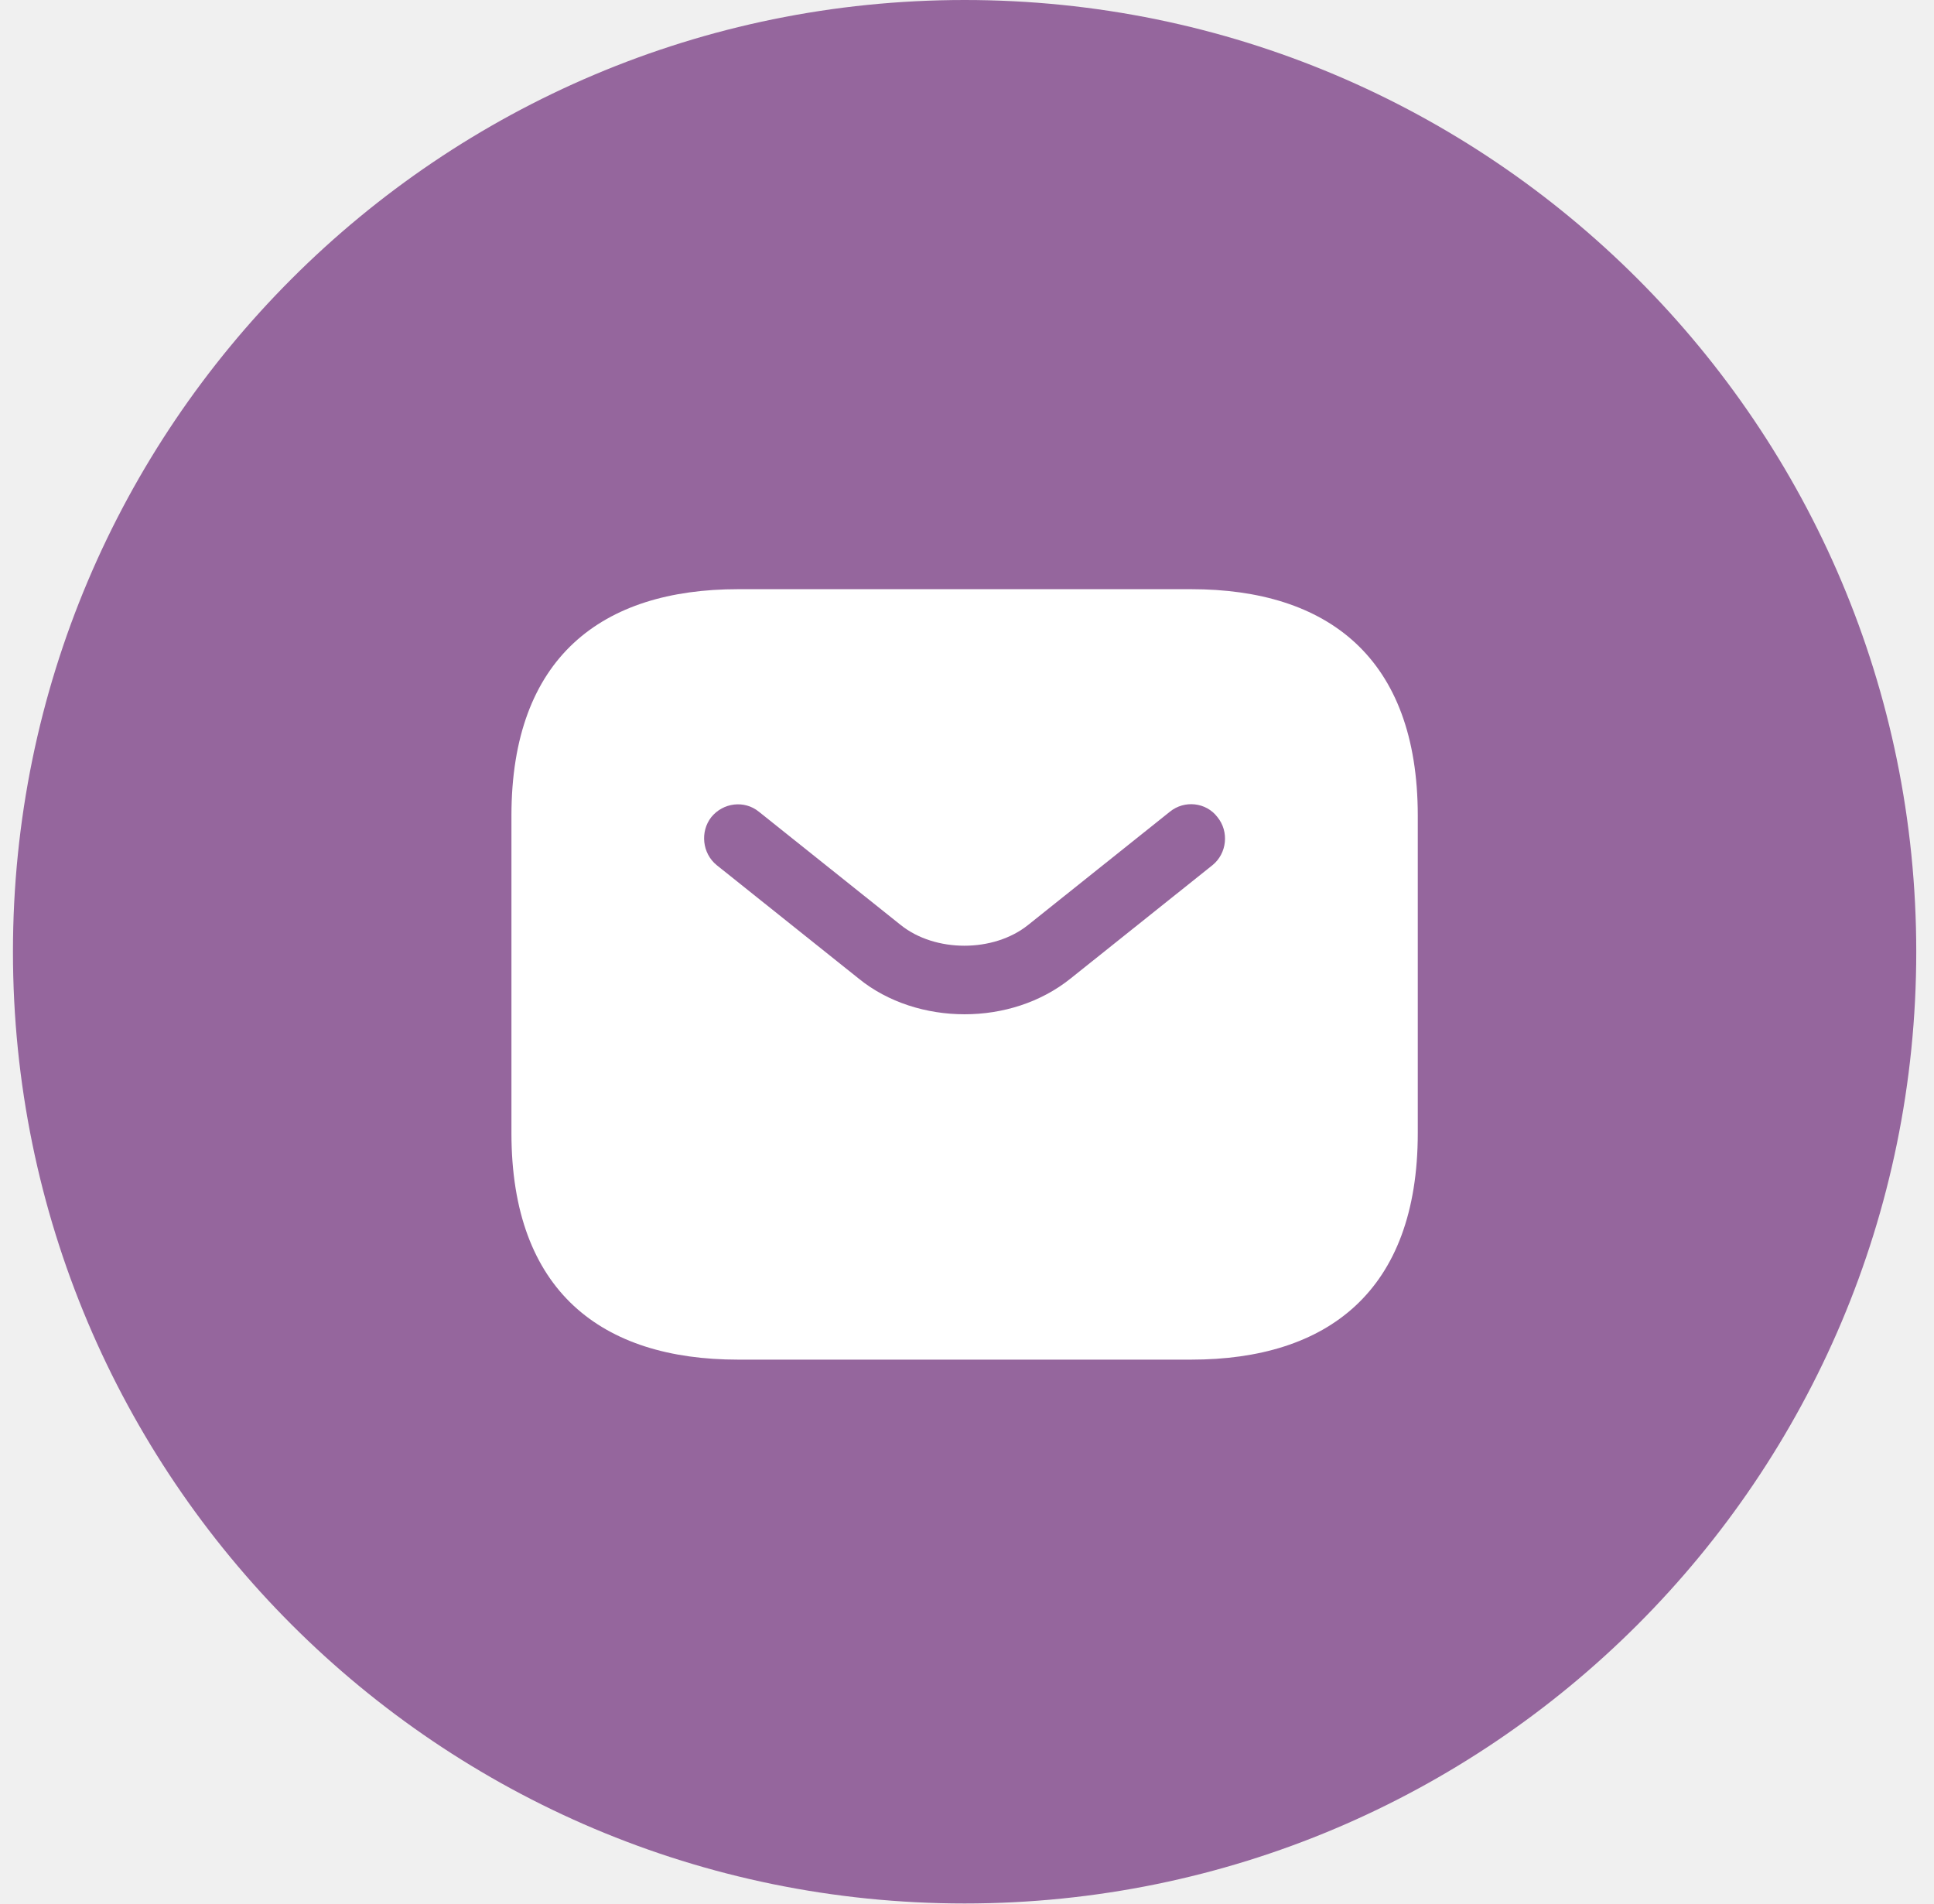
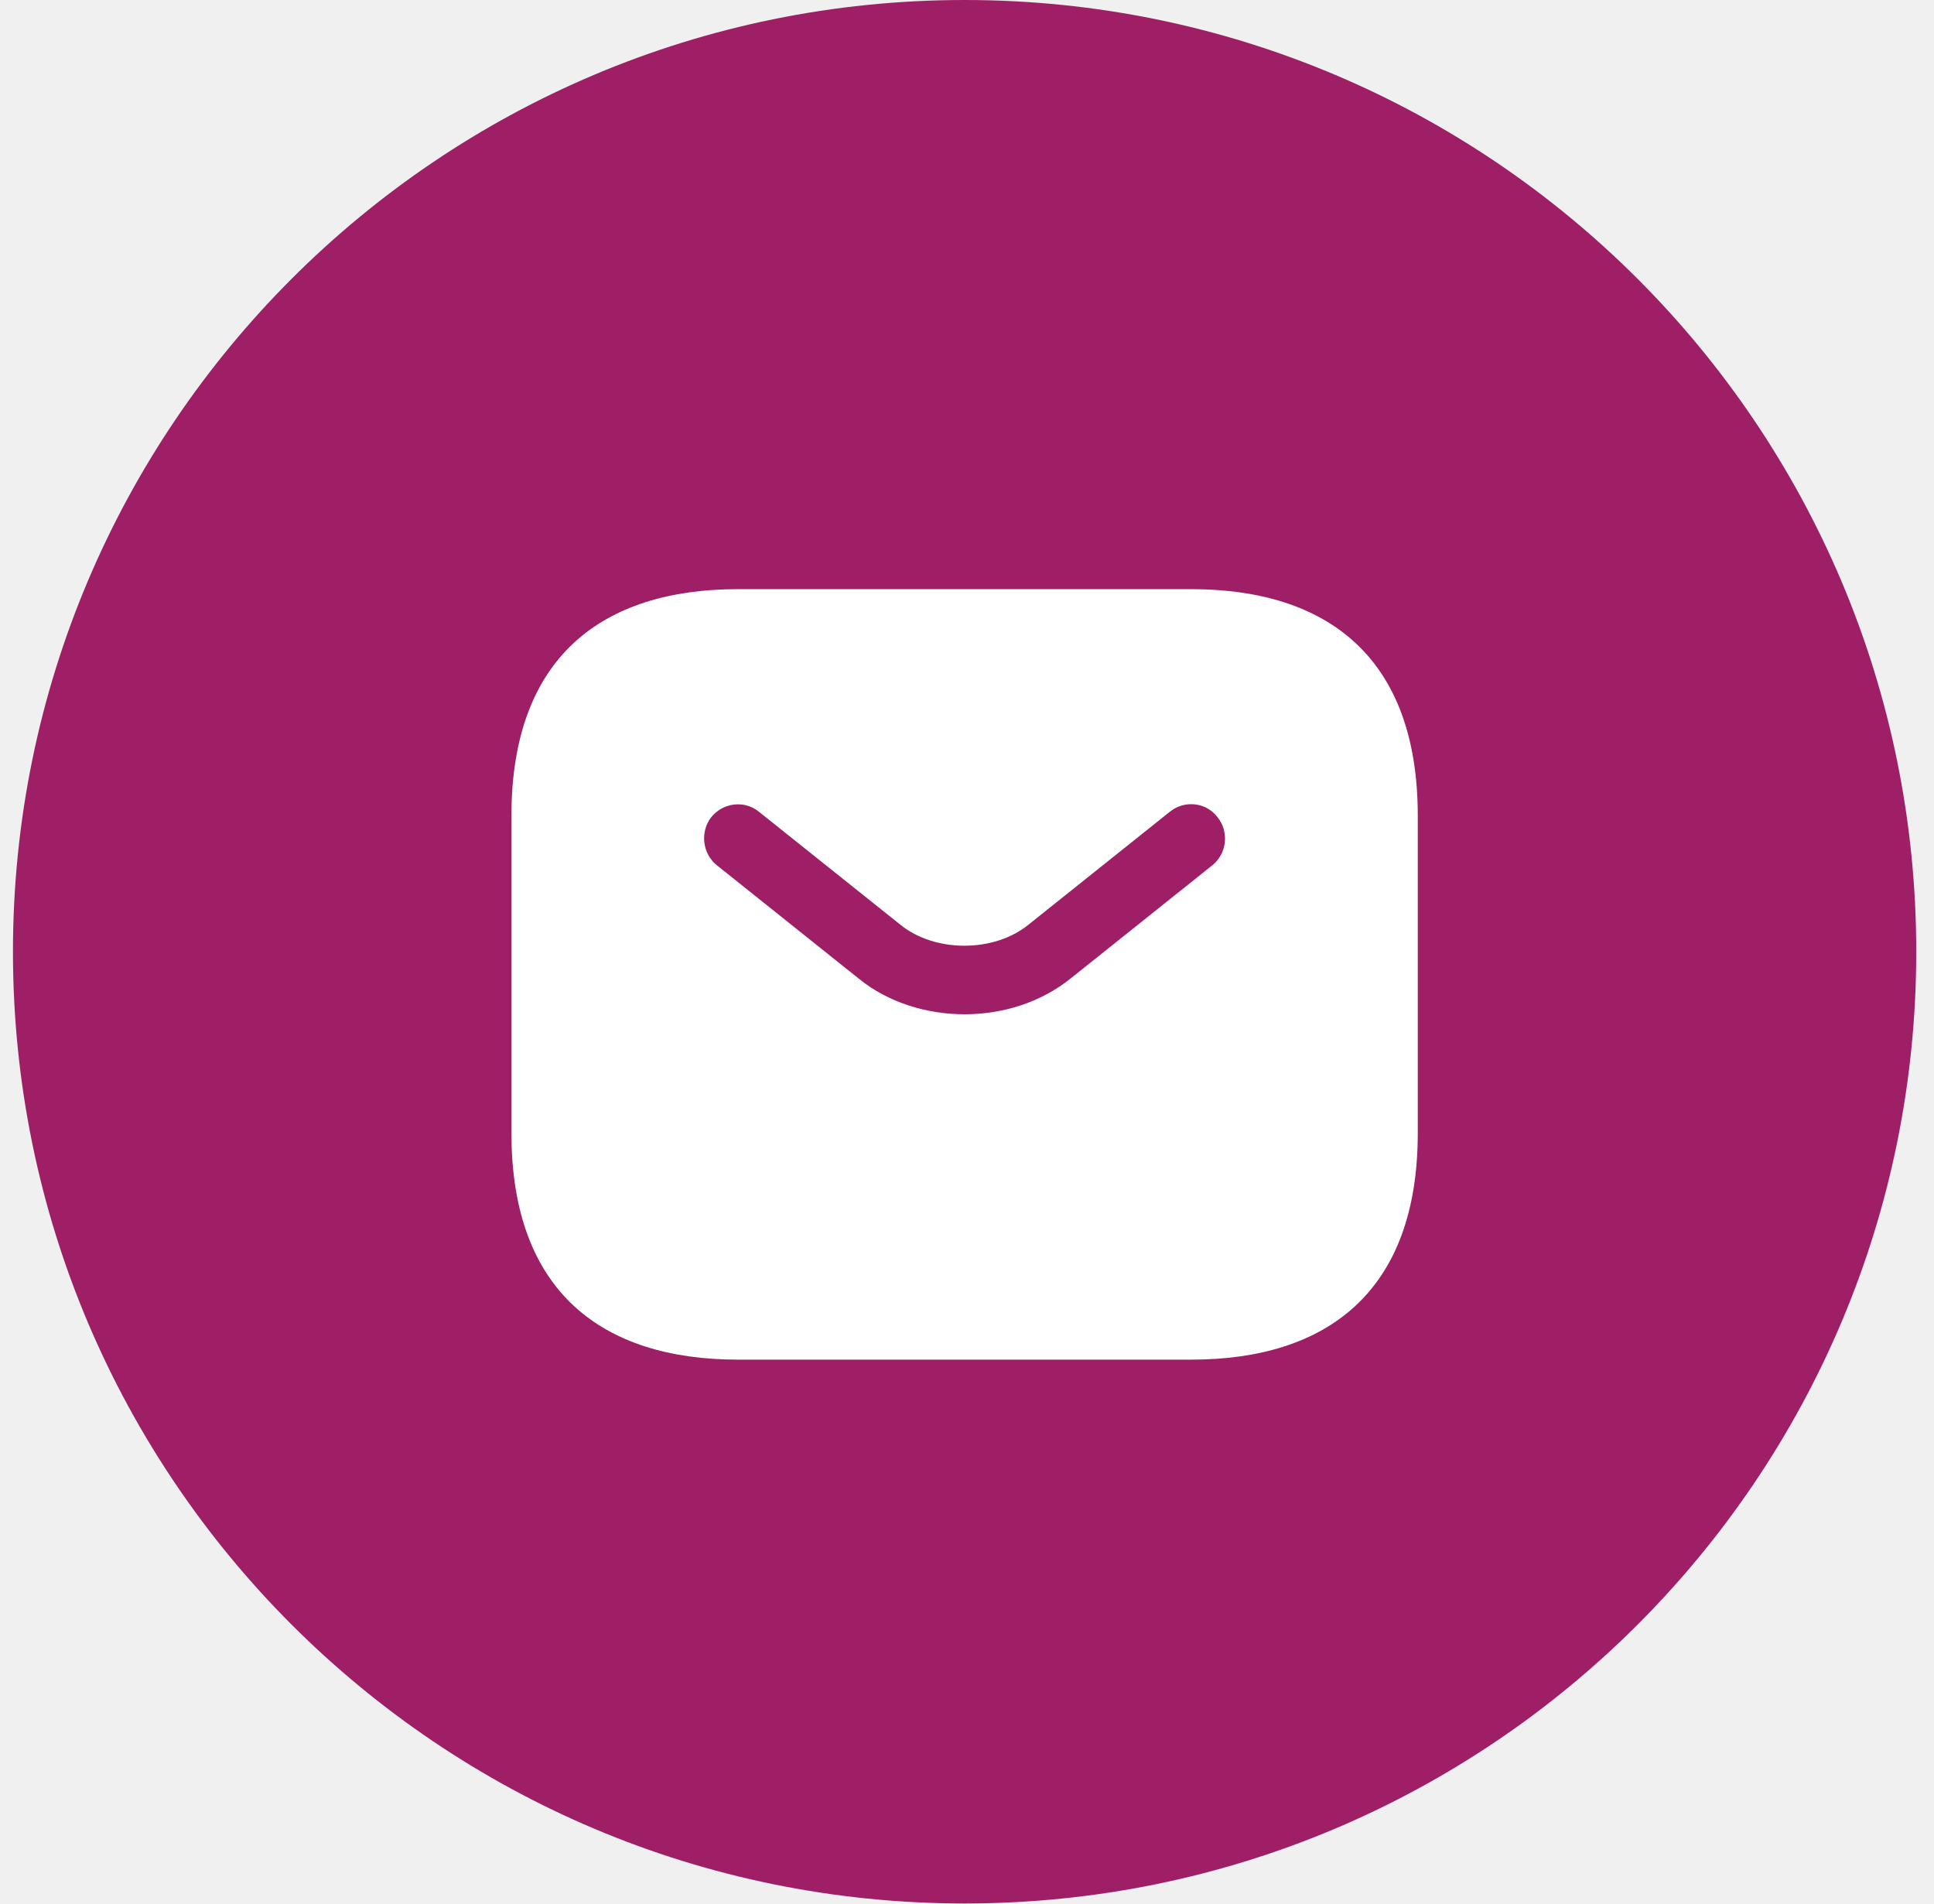
<svg xmlns="http://www.w3.org/2000/svg" width="63" height="62" viewBox="0 0 63 62" fill="none">
-   <rect x="0.422" width="62" height="62" rx="31" fill="#95669D" />
-   <path d="M38.803 19.191H24.041C19.613 19.191 16.66 21.405 16.66 26.571V36.905C16.66 42.071 19.613 44.286 24.041 44.286H38.803C43.232 44.286 46.184 42.071 46.184 36.905V26.571C46.184 21.405 43.232 19.191 38.803 19.191ZM39.497 28.18L34.876 31.871C33.902 32.653 32.662 33.037 31.422 33.037C30.182 33.037 28.927 32.653 27.968 31.871L23.347 28.18C22.875 27.797 22.801 27.088 23.17 26.616C23.554 26.143 24.248 26.055 24.72 26.439L29.341 30.129C30.462 31.029 32.367 31.029 33.489 30.129L38.109 26.439C38.582 26.055 39.29 26.129 39.659 26.616C40.043 27.088 39.969 27.797 39.497 28.18Z" fill="white" />
+   <rect x="0.422" width="62" height="62" rx="31" fill="#9E1F66" />
+   <path d="M38.803 19.19H24.041C19.613 19.19 16.66 21.405 16.66 26.571V36.905C16.66 42.071 19.613 44.286 24.041 44.286H38.803C43.232 44.286 46.184 42.071 46.184 36.905V26.571C46.184 21.405 43.232 19.19 38.803 19.19ZM39.497 28.18L34.876 31.871C33.902 32.653 32.662 33.037 31.422 33.037C30.182 33.037 28.927 32.653 27.968 31.871L23.347 28.18C22.875 27.797 22.801 27.088 23.17 26.616C23.554 26.143 24.248 26.055 24.72 26.439L29.341 30.129C30.462 31.029 32.367 31.029 33.489 30.129L38.109 26.439C38.582 26.055 39.29 26.128 39.659 26.616C40.043 27.088 39.969 27.797 39.497 28.18Z" fill="white" />
</svg>
